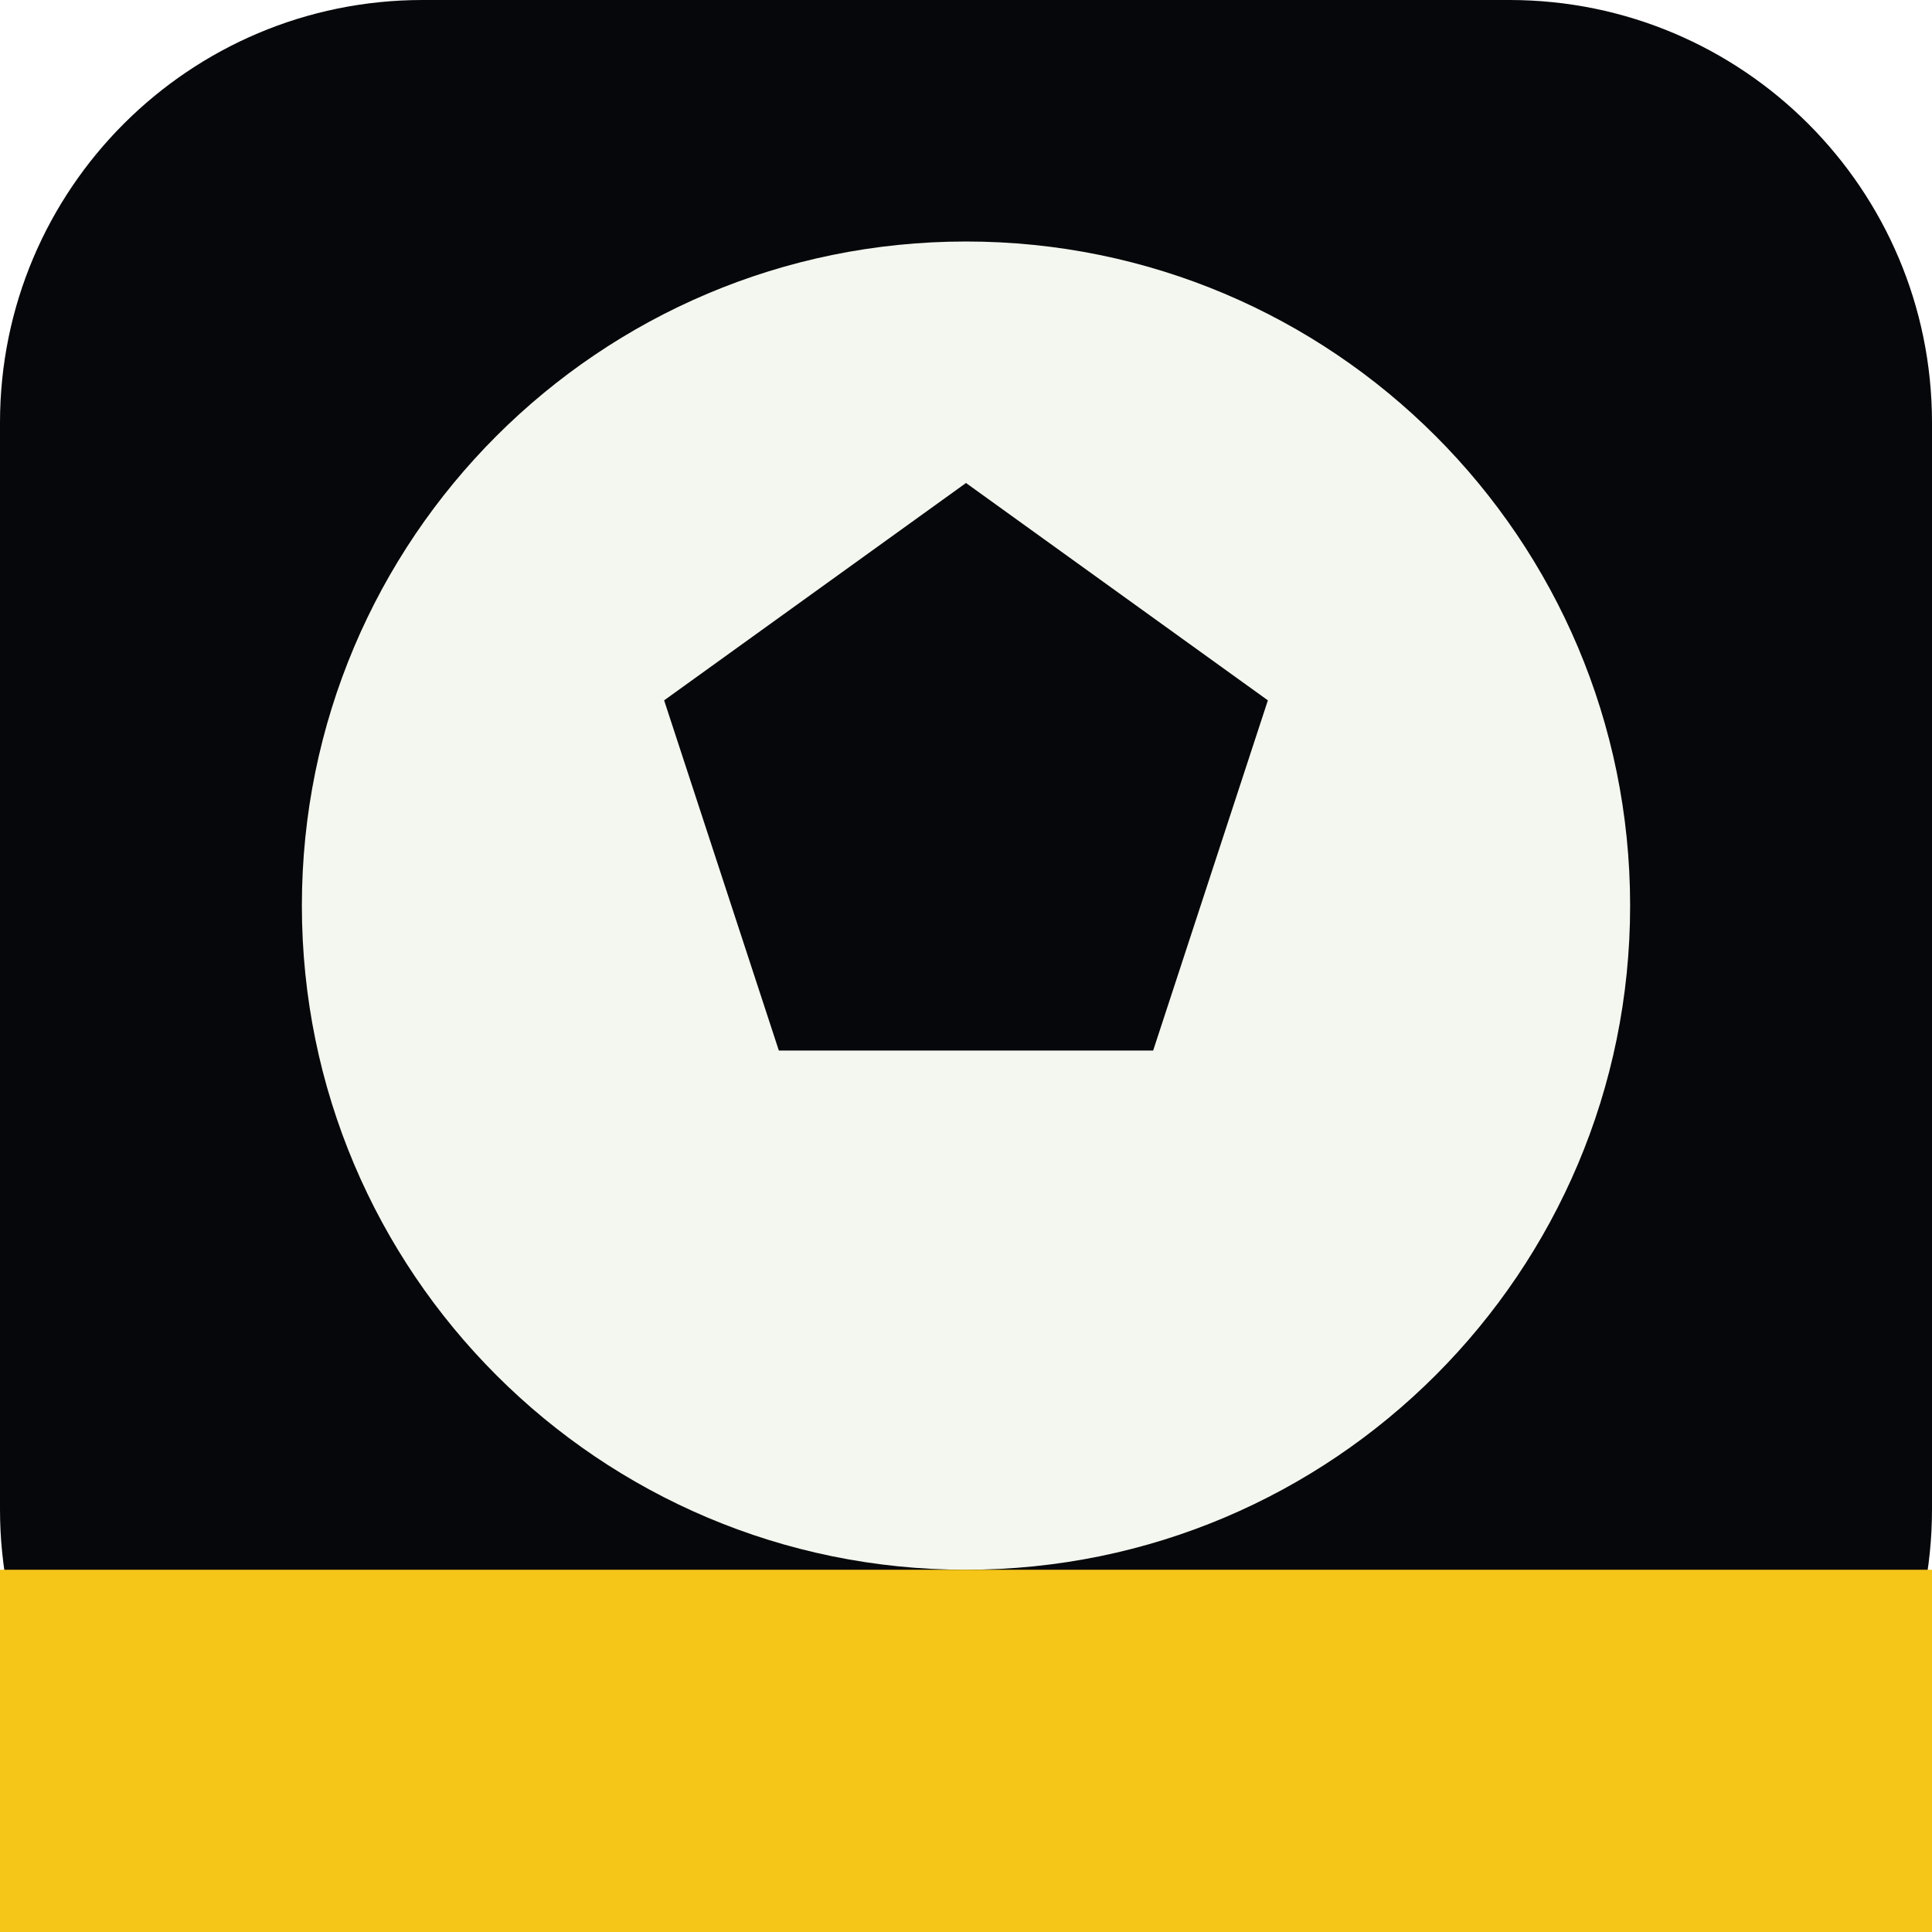
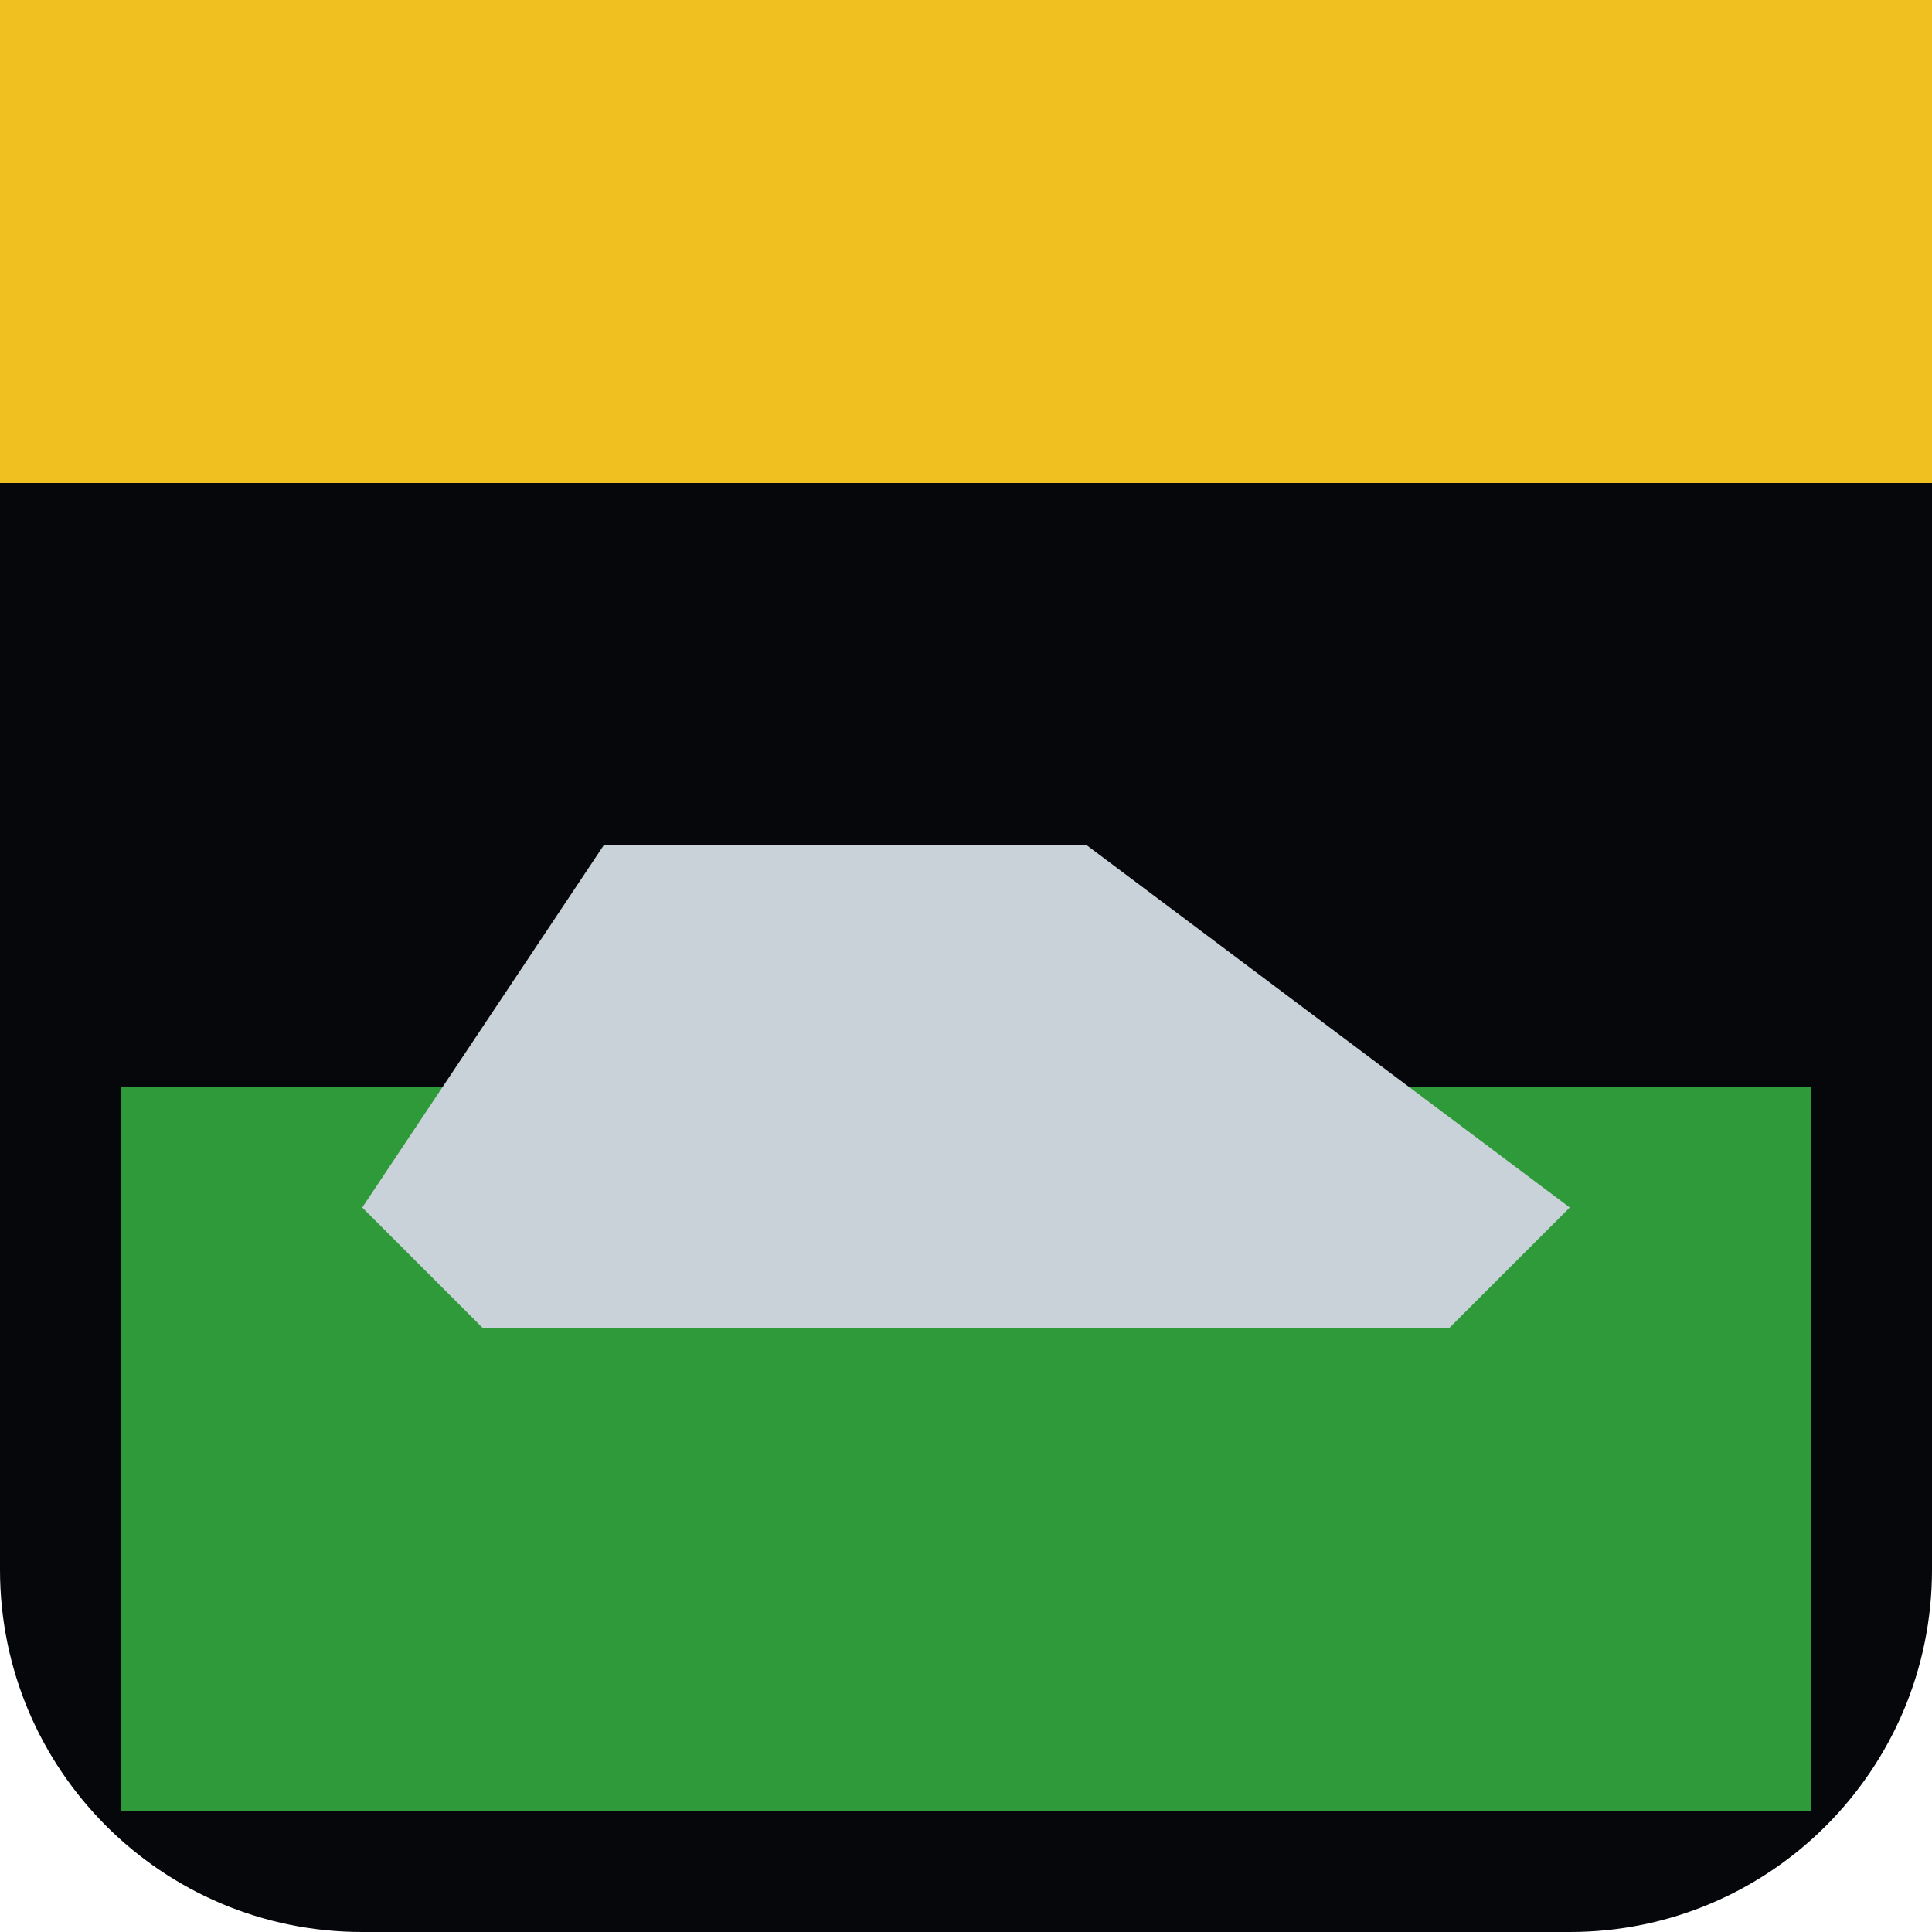
<svg xmlns="http://www.w3.org/2000/svg" viewBox="0 0 32 32">
-   <rect width="32" height="32" rx="7" fill="#05070a" />
-   <circle cx="16" cy="15" r="11" fill="#f4f7ef" />
-   <polygon points="16,8 21,11.6 19.1,17.4 12.9,17.4 11,11.6" fill="#05070a" />
-   <rect x="0" y="26" width="32" height="6" fill="#f5c518" />
+   <rect width="32" height="32" rx="6" fill="#05070a" />
+   <rect x="2" y="18" width="28" height="12" fill="#2f9a3a" />
+   <polygon points="6,20 10,14 18,14 26,20 24,22 8,22" fill="#c9d2d8" />
+   <rect x="0" y="0" width="32" height="8" fill="#f0c020" />
</svg>
